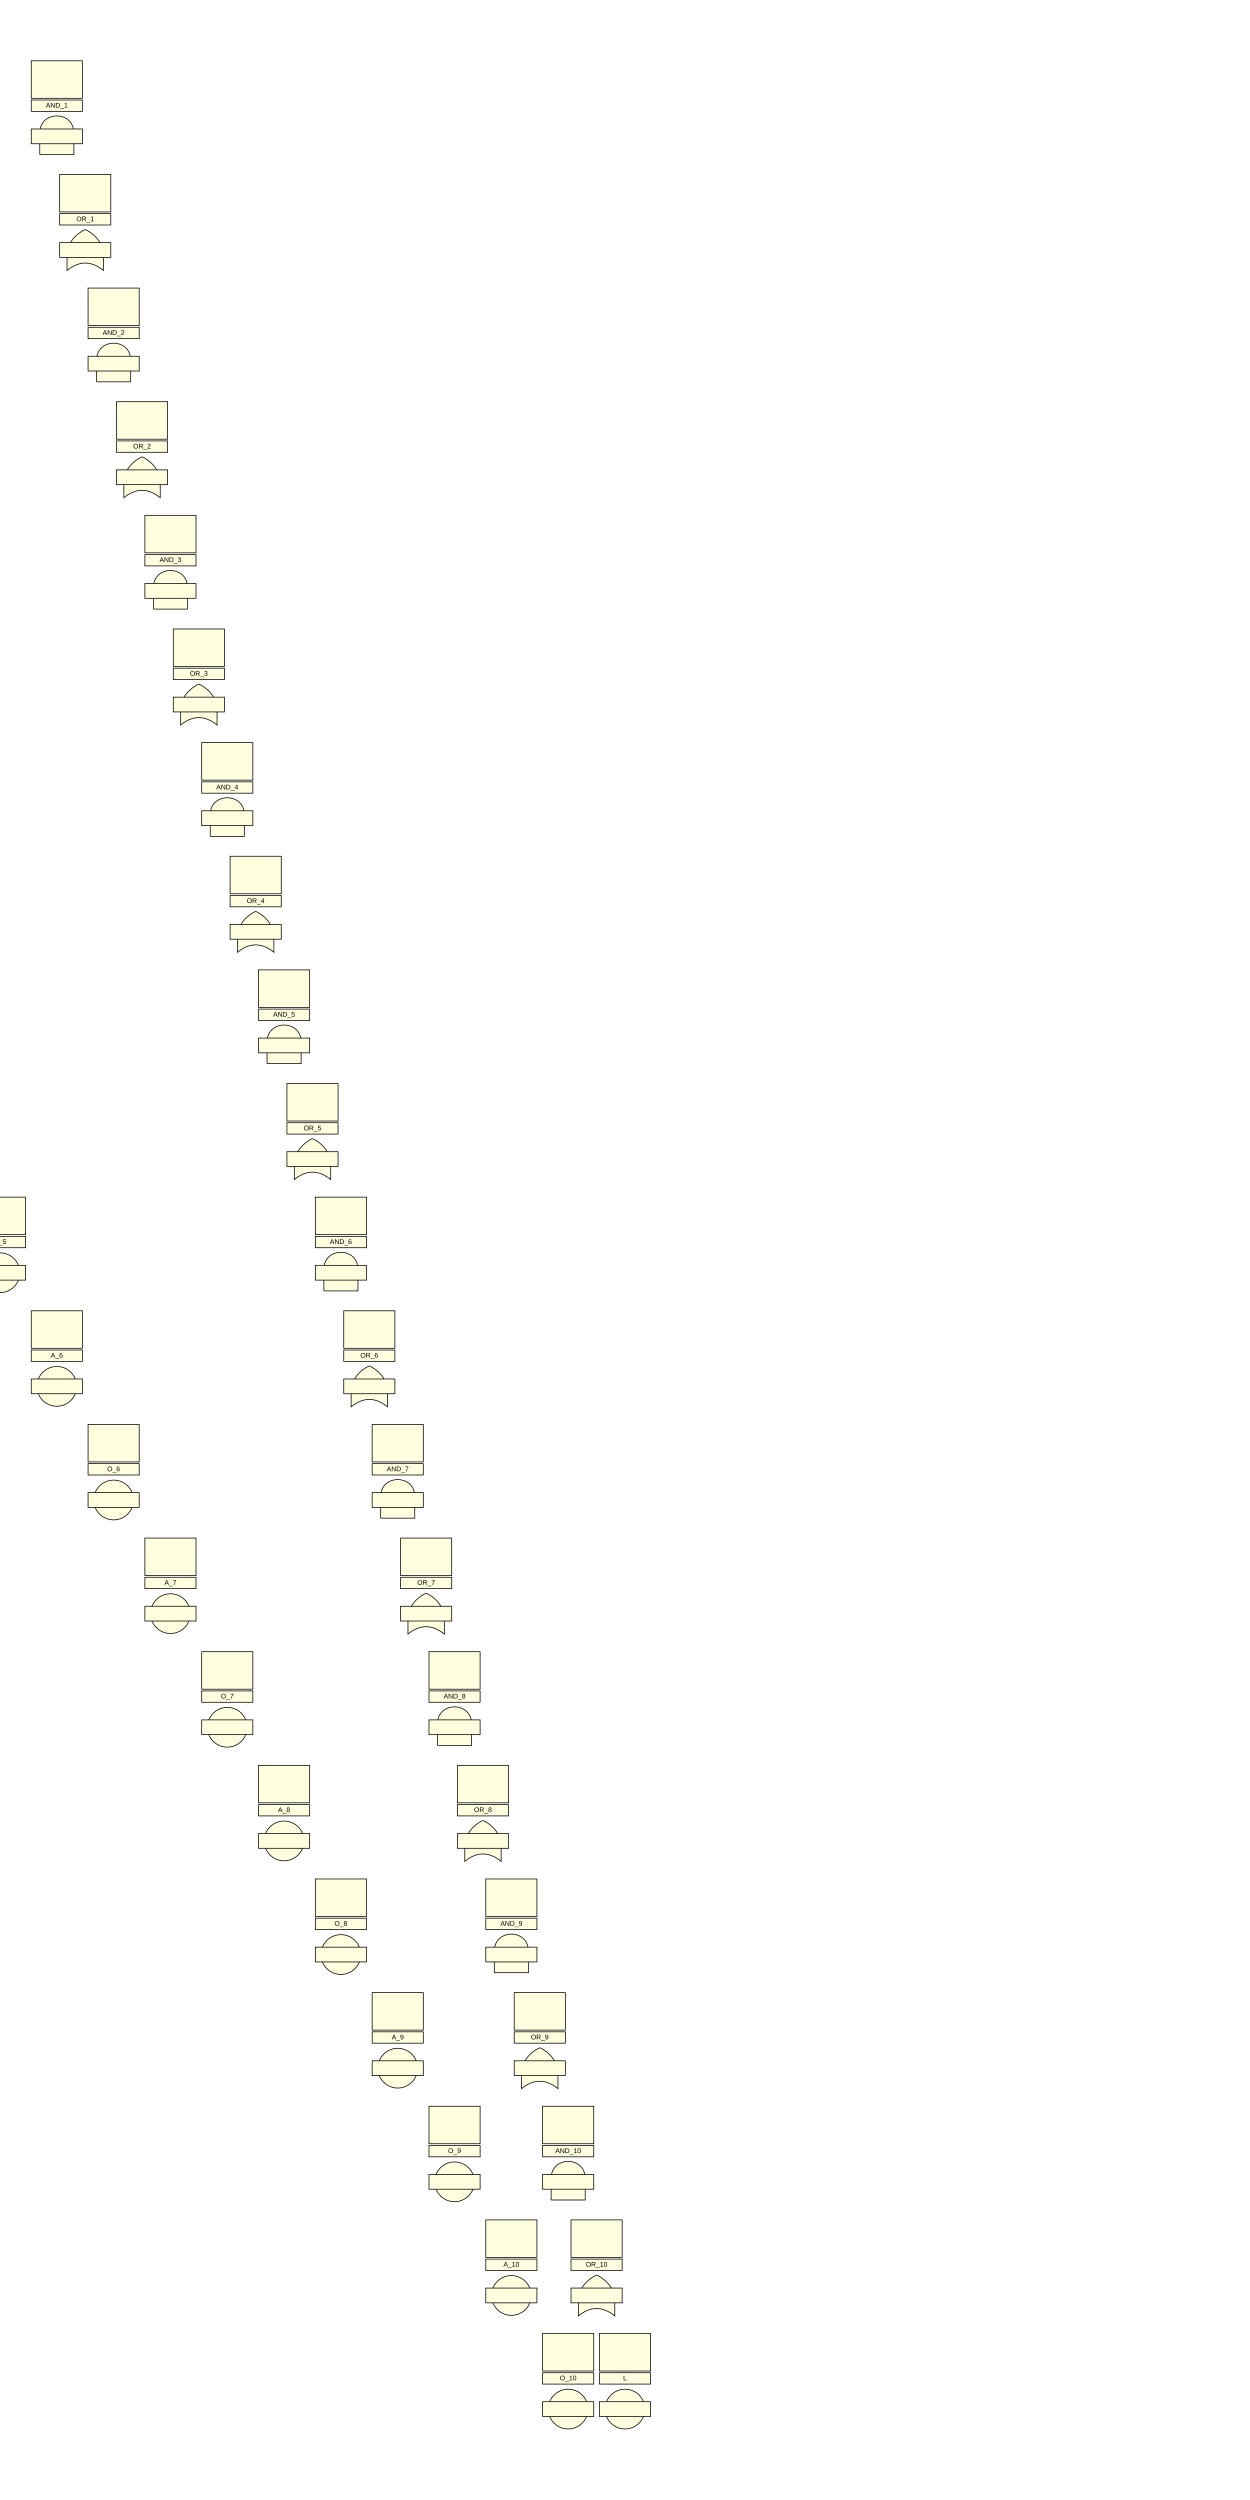
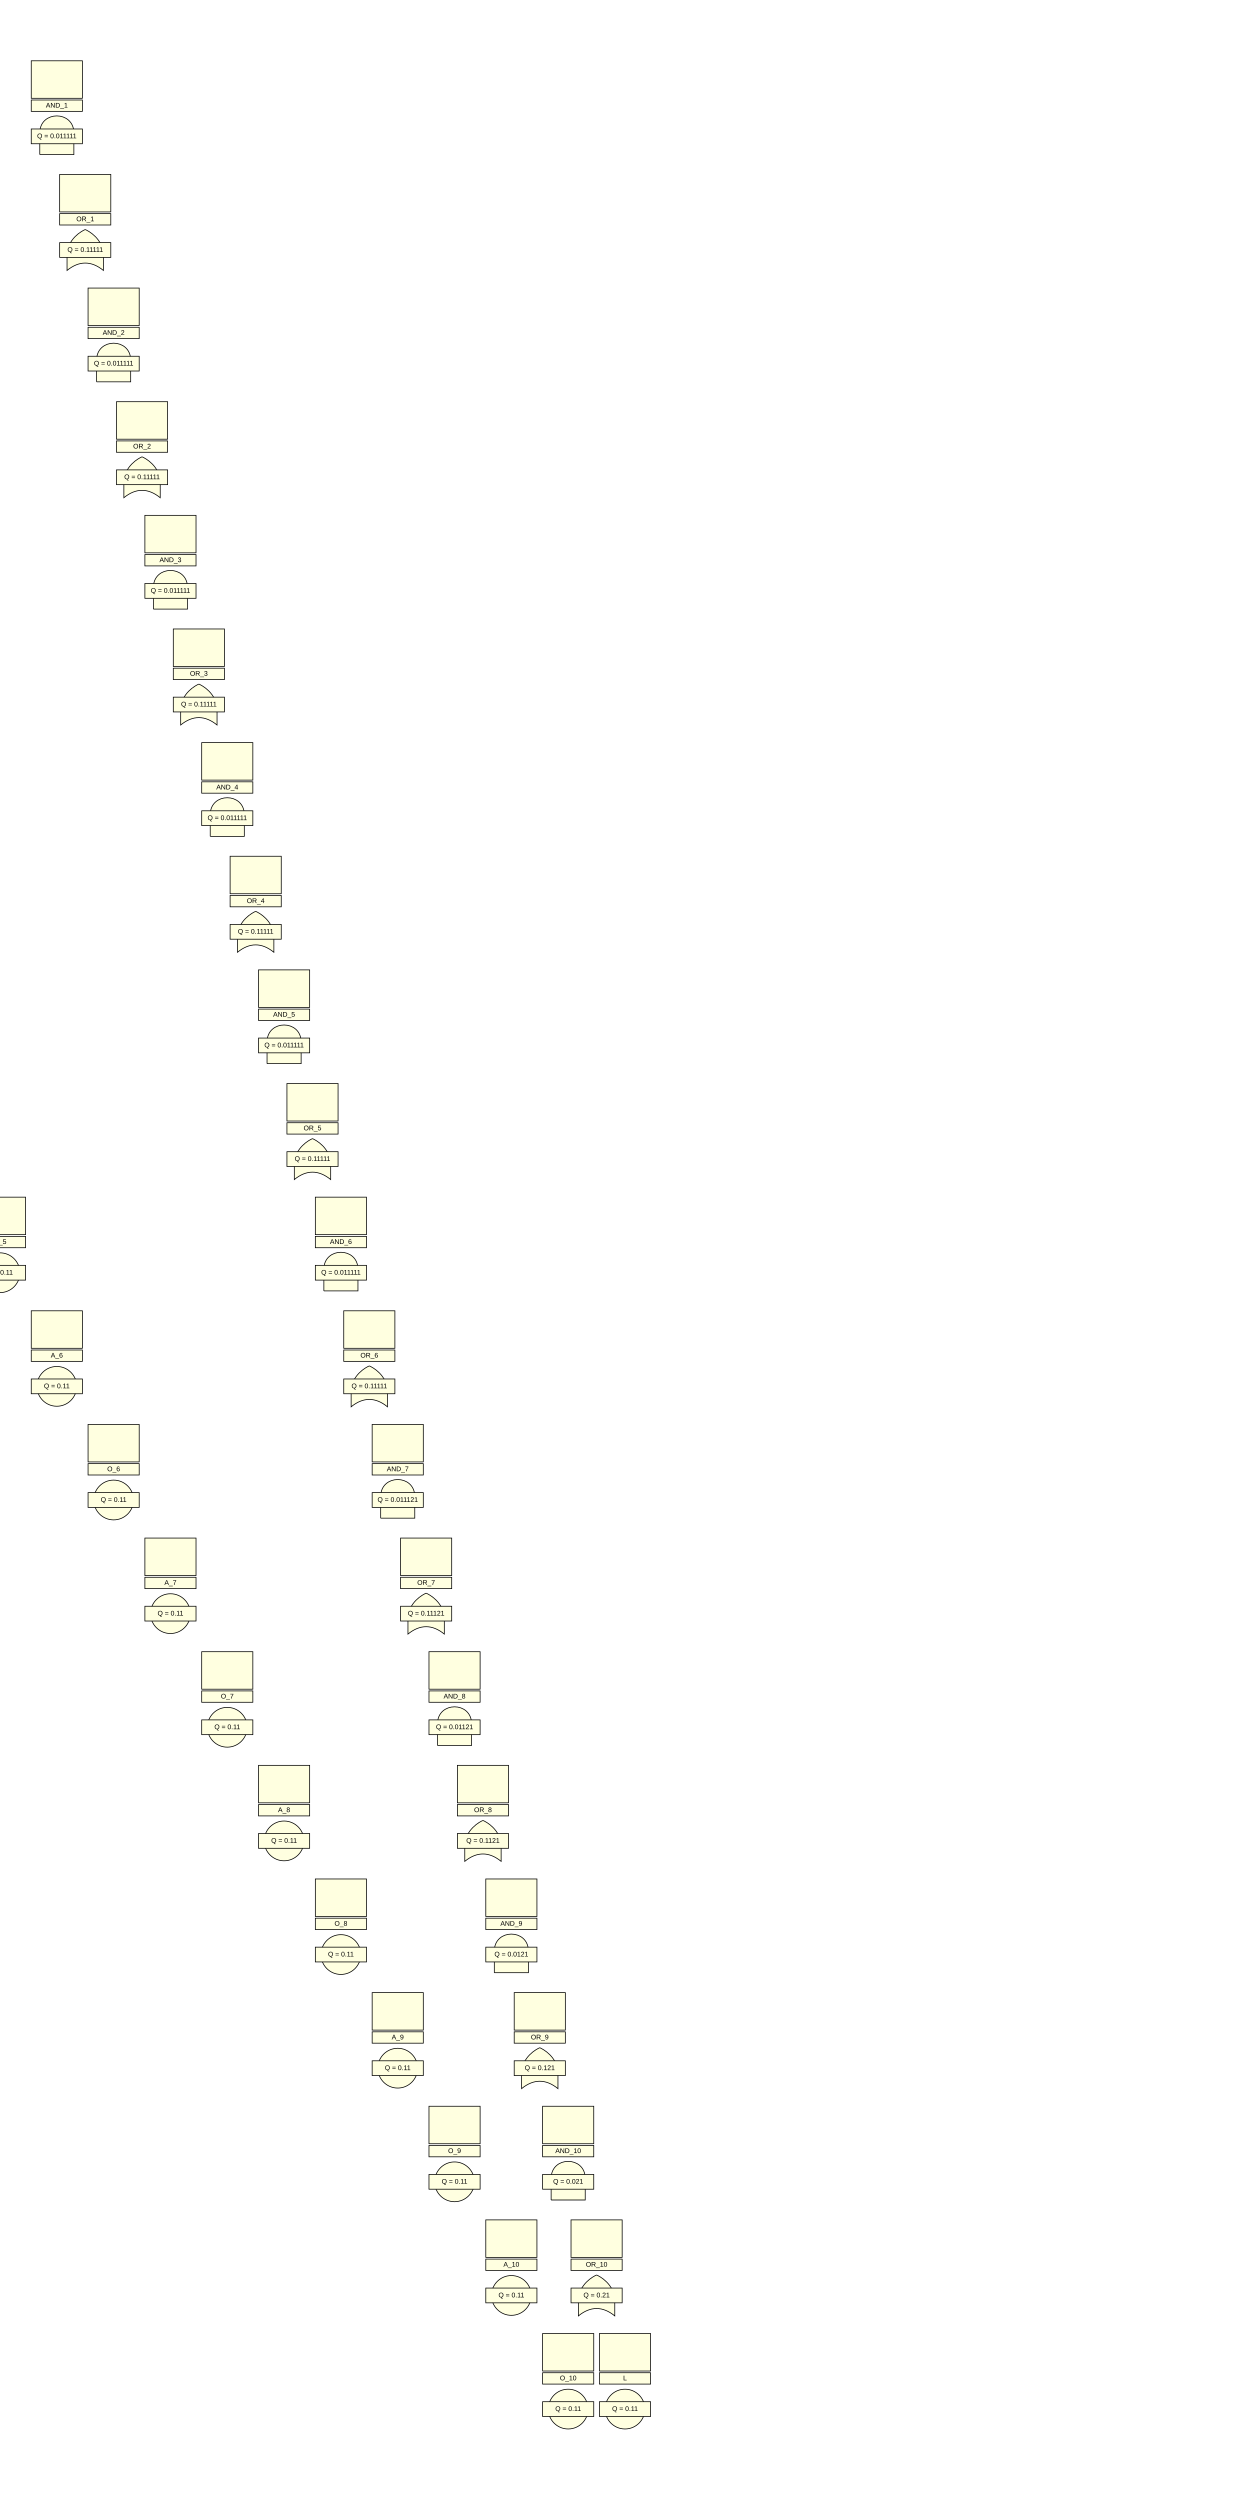
<svg xmlns="http://www.w3.org/2000/svg" viewBox="-100 -200 2200 4400">
  <style>
circle, path, polygon, rect {
  fill: lightyellow;
  stroke: black;
  stroke-width: 1.3;
}
text {
  dominant-baseline: middle;
  font-family: Arial, sans-serif;
  font-size: 12px;
  text-anchor: middle;
}
</style>
  <rect x="-45" y="-93" width="90" height="66" />
  <text x="0" y="-60" />
  <rect x="-45" y="-24" width="90" height="20" />
  <text x="0" y="-14">AND_1</text>
  <path d="M-30,72 L30,72 L30,34 C30,-6 -30,-6 -30,34 L-30,72 " />
  <rect x="-45" y="27" width="90" height="26" />
+   <text x="0" y="40">Q = 0.011111</text>
  <rect x="-1045" y="107" width="90" height="66" />
  <text x="-1000" y="140" />
  <rect x="-1045" y="176" width="90" height="20" />
  <text x="-1000" y="186">A_1</text>
  <circle cx="-1000" cy="240" r="35" />
  <rect x="-1045" y="227" width="90" height="26" />
+   <text x="-1000" y="240">Q = 0.11</text>
  <rect x="5" y="107" width="90" height="66" />
  <text x="50" y="140" />
  <rect x="5" y="176" width="90" height="20" />
  <text x="50" y="186">OR_1</text>
  <path d="M50,204 C45,206 18,220 18,250 L18,276 Q50,250 82,276 L82,250 C82,220 55,206 50,204" />
  <rect x="5" y="227" width="90" height="26" />
+   <text x="50" y="240">Q = 0.11111</text>
  <rect x="-945" y="307" width="90" height="66" />
  <text x="-900" y="340" />
  <rect x="-945" y="376" width="90" height="20" />
  <text x="-900" y="386">O_1</text>
  <circle cx="-900" cy="440" r="35" />
  <rect x="-945" y="427" width="90" height="26" />
+   <text x="-900" y="440">Q = 0.11</text>
  <rect x="55" y="307" width="90" height="66" />
  <text x="100" y="340" />
  <rect x="55" y="376" width="90" height="20" />
  <text x="100" y="386">AND_2</text>
  <path d="M70,472 L130,472 L130,434 C130,394 70,394 70,434 L70,472 " />
  <rect x="55" y="427" width="90" height="26" />
+   <text x="100" y="440">Q = 0.011111</text>
  <rect x="-845" y="507" width="90" height="66" />
  <text x="-800" y="540" />
  <rect x="-845" y="576" width="90" height="20" />
  <text x="-800" y="586">A_2</text>
  <circle cx="-800" cy="640" r="35" />
  <rect x="-845" y="627" width="90" height="26" />
+   <text x="-800" y="640">Q = 0.11</text>
  <rect x="105" y="507" width="90" height="66" />
  <text x="150" y="540" />
  <rect x="105" y="576" width="90" height="20" />
  <text x="150" y="586">OR_2</text>
  <path d="M150,604 C145,606 118,620 118,650 L118,676 Q150,650 182,676 L182,650 C182,620 155,606 150,604" />
  <rect x="105" y="627" width="90" height="26" />
+   <text x="150" y="640">Q = 0.11111</text>
  <rect x="-745" y="707" width="90" height="66" />
  <text x="-700" y="740" />
  <rect x="-745" y="776" width="90" height="20" />
  <text x="-700" y="786">O_2</text>
  <circle cx="-700" cy="840" r="35" />
  <rect x="-745" y="827" width="90" height="26" />
+   <text x="-700" y="840">Q = 0.11</text>
  <rect x="155" y="707" width="90" height="66" />
  <text x="200" y="740" />
  <rect x="155" y="776" width="90" height="20" />
  <text x="200" y="786">AND_3</text>
  <path d="M170,872 L230,872 L230,834 C230,794 170,794 170,834 L170,872 " />
  <rect x="155" y="827" width="90" height="26" />
+   <text x="200" y="840">Q = 0.011111</text>
  <rect x="-645" y="907" width="90" height="66" />
  <text x="-600" y="940" />
  <rect x="-645" y="976" width="90" height="20" />
  <text x="-600" y="986">A_3</text>
  <circle cx="-600" cy="1040" r="35" />
  <rect x="-645" y="1027" width="90" height="26" />
+   <text x="-600" y="1040">Q = 0.11</text>
  <rect x="205" y="907" width="90" height="66" />
  <text x="250" y="940" />
  <rect x="205" y="976" width="90" height="20" />
  <text x="250" y="986">OR_3</text>
  <path d="M250,1004 C245,1006 218,1020 218,1050 L218,1076 Q250,1050 282,1076 L282,1050 C282,1020 255,1006 250,1004" />
  <rect x="205" y="1027" width="90" height="26" />
+   <text x="250" y="1040">Q = 0.11111</text>
  <rect x="-545" y="1107" width="90" height="66" />
  <text x="-500" y="1140" />
  <rect x="-545" y="1176" width="90" height="20" />
  <text x="-500" y="1186">O_3</text>
  <circle cx="-500" cy="1240" r="35" />
  <rect x="-545" y="1227" width="90" height="26" />
+   <text x="-500" y="1240">Q = 0.11</text>
  <rect x="255" y="1107" width="90" height="66" />
  <text x="300" y="1140" />
  <rect x="255" y="1176" width="90" height="20" />
  <text x="300" y="1186">AND_4</text>
  <path d="M270,1272 L330,1272 L330,1234 C330,1194 270,1194 270,1234 L270,1272 " />
  <rect x="255" y="1227" width="90" height="26" />
+   <text x="300" y="1240">Q = 0.011111</text>
  <rect x="-445" y="1307" width="90" height="66" />
  <text x="-400" y="1340" />
  <rect x="-445" y="1376" width="90" height="20" />
  <text x="-400" y="1386">A_4</text>
  <circle cx="-400" cy="1440" r="35" />
  <rect x="-445" y="1427" width="90" height="26" />
+   <text x="-400" y="1440">Q = 0.11</text>
  <rect x="305" y="1307" width="90" height="66" />
  <text x="350" y="1340" />
  <rect x="305" y="1376" width="90" height="20" />
  <text x="350" y="1386">OR_4</text>
  <path d="M350,1404 C345,1406 318,1420 318,1450 L318,1476 Q350,1450 382,1476 L382,1450 C382,1420 355,1406 350,1404" />
  <rect x="305" y="1427" width="90" height="26" />
+   <text x="350" y="1440">Q = 0.11111</text>
  <rect x="-345" y="1507" width="90" height="66" />
  <text x="-300" y="1540" />
  <rect x="-345" y="1576" width="90" height="20" />
  <text x="-300" y="1586">O_4</text>
  <circle cx="-300" cy="1640" r="35" />
  <rect x="-345" y="1627" width="90" height="26" />
+   <text x="-300" y="1640">Q = 0.11</text>
  <rect x="355" y="1507" width="90" height="66" />
  <text x="400" y="1540" />
  <rect x="355" y="1576" width="90" height="20" />
  <text x="400" y="1586">AND_5</text>
  <path d="M370,1672 L430,1672 L430,1634 C430,1594 370,1594 370,1634 L370,1672 " />
  <rect x="355" y="1627" width="90" height="26" />
+   <text x="400" y="1640">Q = 0.011111</text>
  <rect x="-245" y="1707" width="90" height="66" />
  <text x="-200" y="1740" />
  <rect x="-245" y="1776" width="90" height="20" />
  <text x="-200" y="1786">A_5</text>
  <circle cx="-200" cy="1840" r="35" />
  <rect x="-245" y="1827" width="90" height="26" />
+   <text x="-200" y="1840">Q = 0.11</text>
  <rect x="405" y="1707" width="90" height="66" />
  <text x="450" y="1740" />
  <rect x="405" y="1776" width="90" height="20" />
  <text x="450" y="1786">OR_5</text>
  <path d="M450,1804 C445,1806 418,1820 418,1850 L418,1876 Q450,1850 482,1876 L482,1850 C482,1820 455,1806 450,1804" />
  <rect x="405" y="1827" width="90" height="26" />
+   <text x="450" y="1840">Q = 0.11111</text>
  <rect x="-145" y="1907" width="90" height="66" />
  <text x="-100" y="1940" />
  <rect x="-145" y="1976" width="90" height="20" />
  <text x="-100" y="1986">O_5</text>
  <circle cx="-100" cy="2040" r="35" />
  <rect x="-145" y="2027" width="90" height="26" />
+   <text x="-100" y="2040">Q = 0.11</text>
  <rect x="455" y="1907" width="90" height="66" />
  <text x="500" y="1940" />
  <rect x="455" y="1976" width="90" height="20" />
  <text x="500" y="1986">AND_6</text>
  <path d="M470,2072 L530,2072 L530,2034 C530,1994 470,1994 470,2034 L470,2072 " />
  <rect x="455" y="2027" width="90" height="26" />
+   <text x="500" y="2040">Q = 0.011111</text>
  <rect x="-45" y="2107" width="90" height="66" />
  <text x="0" y="2140" />
  <rect x="-45" y="2176" width="90" height="20" />
  <text x="0" y="2186">A_6</text>
  <circle cx="0" cy="2240" r="35" />
  <rect x="-45" y="2227" width="90" height="26" />
+   <text x="0" y="2240">Q = 0.11</text>
  <rect x="505" y="2107" width="90" height="66" />
  <text x="550" y="2140" />
  <rect x="505" y="2176" width="90" height="20" />
  <text x="550" y="2186">OR_6</text>
  <path d="M550,2204 C545,2206 518,2220 518,2250 L518,2276 Q550,2250 582,2276 L582,2250 C582,2220 555,2206 550,2204" />
  <rect x="505" y="2227" width="90" height="26" />
+   <text x="550" y="2240">Q = 0.11111</text>
  <rect x="55" y="2307" width="90" height="66" />
  <text x="100" y="2340" />
  <rect x="55" y="2376" width="90" height="20" />
  <text x="100" y="2386">O_6</text>
  <circle cx="100" cy="2440" r="35" />
  <rect x="55" y="2427" width="90" height="26" />
+   <text x="100" y="2440">Q = 0.11</text>
  <rect x="555" y="2307" width="90" height="66" />
  <text x="600" y="2340" />
  <rect x="555" y="2376" width="90" height="20" />
  <text x="600" y="2386">AND_7</text>
  <path d="M570,2472 L630,2472 L630,2434 C630,2394 570,2394 570,2434 L570,2472 " />
  <rect x="555" y="2427" width="90" height="26" />
+   <text x="600" y="2440">Q = 0.011121</text>
  <rect x="155" y="2507" width="90" height="66" />
  <text x="200" y="2540" />
  <rect x="155" y="2576" width="90" height="20" />
  <text x="200" y="2586">A_7</text>
  <circle cx="200" cy="2640" r="35" />
  <rect x="155" y="2627" width="90" height="26" />
+   <text x="200" y="2640">Q = 0.11</text>
  <rect x="605" y="2507" width="90" height="66" />
  <text x="650" y="2540" />
  <rect x="605" y="2576" width="90" height="20" />
  <text x="650" y="2586">OR_7</text>
  <path d="M650,2604 C645,2606 618,2620 618,2650 L618,2676 Q650,2650 682,2676 L682,2650 C682,2620 655,2606 650,2604" />
  <rect x="605" y="2627" width="90" height="26" />
+   <text x="650" y="2640">Q = 0.11121</text>
  <rect x="255" y="2707" width="90" height="66" />
  <text x="300" y="2740" />
  <rect x="255" y="2776" width="90" height="20" />
  <text x="300" y="2786">O_7</text>
  <circle cx="300" cy="2840" r="35" />
  <rect x="255" y="2827" width="90" height="26" />
+   <text x="300" y="2840">Q = 0.11</text>
  <rect x="655" y="2707" width="90" height="66" />
  <text x="700" y="2740" />
  <rect x="655" y="2776" width="90" height="20" />
  <text x="700" y="2786">AND_8</text>
  <path d="M670,2872 L730,2872 L730,2834 C730,2794 670,2794 670,2834 L670,2872 " />
  <rect x="655" y="2827" width="90" height="26" />
+   <text x="700" y="2840">Q = 0.01121</text>
  <rect x="355" y="2907" width="90" height="66" />
  <text x="400" y="2940" />
  <rect x="355" y="2976" width="90" height="20" />
  <text x="400" y="2986">A_8</text>
  <circle cx="400" cy="3040" r="35" />
  <rect x="355" y="3027" width="90" height="26" />
+   <text x="400" y="3040">Q = 0.11</text>
  <rect x="705" y="2907" width="90" height="66" />
  <text x="750" y="2940" />
  <rect x="705" y="2976" width="90" height="20" />
  <text x="750" y="2986">OR_8</text>
  <path d="M750,3004 C745,3006 718,3020 718,3050 L718,3076 Q750,3050 782,3076 L782,3050 C782,3020 755,3006 750,3004" />
  <rect x="705" y="3027" width="90" height="26" />
+   <text x="750" y="3040">Q = 0.1121</text>
  <rect x="455" y="3107" width="90" height="66" />
  <text x="500" y="3140" />
  <rect x="455" y="3176" width="90" height="20" />
  <text x="500" y="3186">O_8</text>
  <circle cx="500" cy="3240" r="35" />
  <rect x="455" y="3227" width="90" height="26" />
+   <text x="500" y="3240">Q = 0.11</text>
  <rect x="755" y="3107" width="90" height="66" />
  <text x="800" y="3140" />
  <rect x="755" y="3176" width="90" height="20" />
  <text x="800" y="3186">AND_9</text>
  <path d="M770,3272 L830,3272 L830,3234 C830,3194 770,3194 770,3234 L770,3272 " />
  <rect x="755" y="3227" width="90" height="26" />
+   <text x="800" y="3240">Q = 0.0121</text>
  <rect x="555" y="3307" width="90" height="66" />
  <text x="600" y="3340" />
  <rect x="555" y="3376" width="90" height="20" />
  <text x="600" y="3386">A_9</text>
  <circle cx="600" cy="3440" r="35" />
  <rect x="555" y="3427" width="90" height="26" />
+   <text x="600" y="3440">Q = 0.11</text>
  <rect x="805" y="3307" width="90" height="66" />
  <text x="850" y="3340" />
  <rect x="805" y="3376" width="90" height="20" />
  <text x="850" y="3386">OR_9</text>
  <path d="M850,3404 C845,3406 818,3420 818,3450 L818,3476 Q850,3450 882,3476 L882,3450 C882,3420 855,3406 850,3404" />
  <rect x="805" y="3427" width="90" height="26" />
+   <text x="850" y="3440">Q = 0.121</text>
  <rect x="655" y="3507" width="90" height="66" />
  <text x="700" y="3540" />
  <rect x="655" y="3576" width="90" height="20" />
  <text x="700" y="3586">O_9</text>
  <circle cx="700" cy="3640" r="35" />
  <rect x="655" y="3627" width="90" height="26" />
+   <text x="700" y="3640">Q = 0.11</text>
  <rect x="855" y="3507" width="90" height="66" />
  <text x="900" y="3540" />
  <rect x="855" y="3576" width="90" height="20" />
  <text x="900" y="3586">AND_10</text>
  <path d="M870,3672 L930,3672 L930,3634 C930,3594 870,3594 870,3634 L870,3672 " />
  <rect x="855" y="3627" width="90" height="26" />
+   <text x="900" y="3640">Q = 0.021</text>
  <rect x="755" y="3707" width="90" height="66" />
  <text x="800" y="3740" />
  <rect x="755" y="3776" width="90" height="20" />
  <text x="800" y="3786">A_10</text>
  <circle cx="800" cy="3840" r="35" />
  <rect x="755" y="3827" width="90" height="26" />
+   <text x="800" y="3840">Q = 0.11</text>
  <rect x="905" y="3707" width="90" height="66" />
  <text x="950" y="3740" />
  <rect x="905" y="3776" width="90" height="20" />
  <text x="950" y="3786">OR_10</text>
  <path d="M950,3804 C945,3806 918,3820 918,3850 L918,3876 Q950,3850 982,3876 L982,3850 C982,3820 955,3806 950,3804" />
  <rect x="905" y="3827" width="90" height="26" />
+   <text x="950" y="3840">Q = 0.21</text>
  <rect x="855" y="3907" width="90" height="66" />
  <text x="900" y="3940" />
  <rect x="855" y="3976" width="90" height="20" />
  <text x="900" y="3986">O_10</text>
  <circle cx="900" cy="4040" r="35" />
  <rect x="855" y="4027" width="90" height="26" />
+   <text x="900" y="4040">Q = 0.11</text>
  <rect x="955" y="3907" width="90" height="66" />
  <text x="1000" y="3940" />
  <rect x="955" y="3976" width="90" height="20" />
  <text x="1000" y="3986">L</text>
  <circle cx="1000" cy="4040" r="35" />
  <rect x="955" y="4027" width="90" height="26" />
+   <text x="1000" y="4040">Q = 0.11</text>
</svg>
